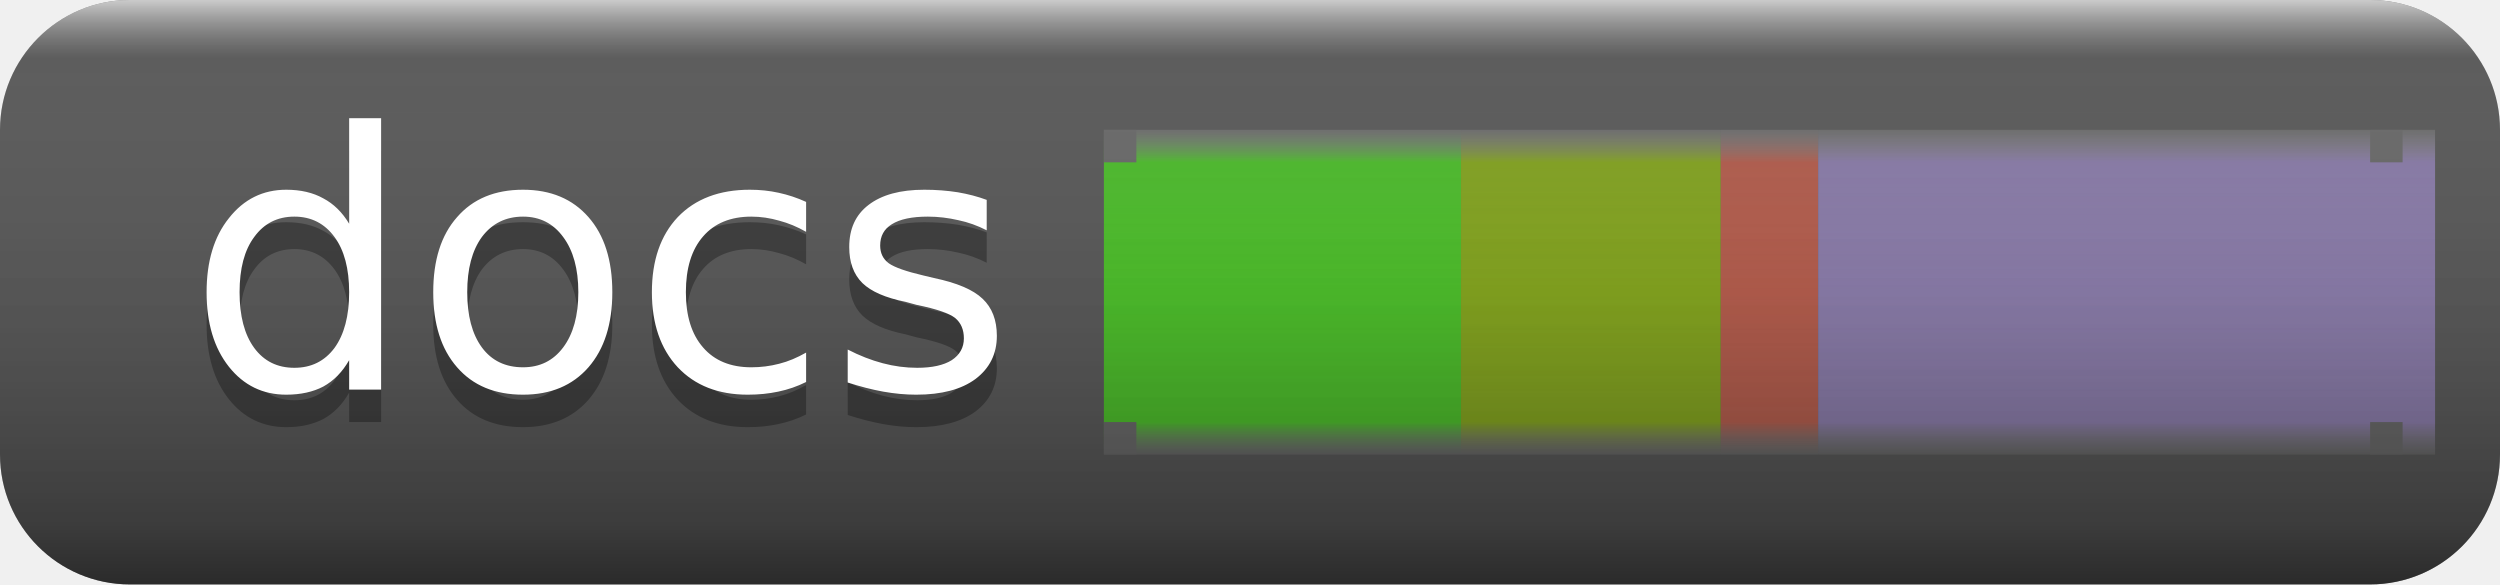
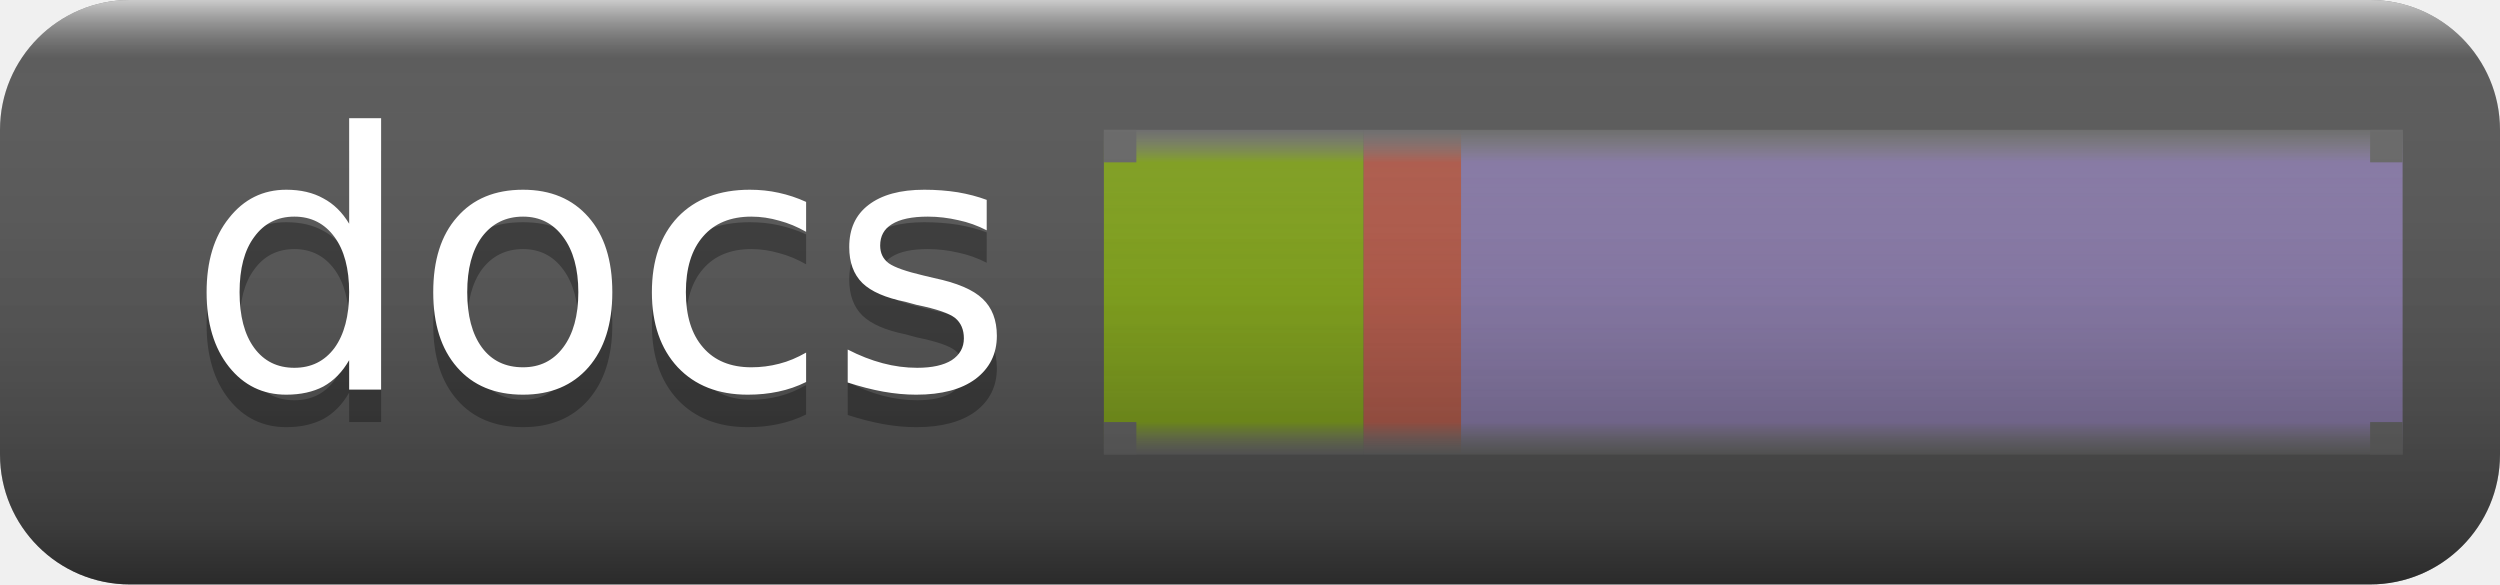
<svg xmlns="http://www.w3.org/2000/svg" width="77" height="18">
  <linearGradient id="bg" x2="0" y2="100%">
    <stop offset="0" stop-color="#fff" stop-opacity=".7" />
    <stop offset=".1" stop-color="#aaa" stop-opacity=".1" />
    <stop offset=".9" stop-opacity=".3" />
    <stop offset="1" stop-opacity=".5" />
  </linearGradient>
  <rect rx="4" width="77" height="18" fill="#555" />
  <linearGradient id="gA" x2="0" y2="100%">
    <stop offset="0" stop-color="#999" stop-opacity=".3" />
    <stop offset=".1" stop-color="#46cc1e" stop-opacity=".9" />
    <stop offset=".5" stop-color="#46cc1e" stop-opacity="1" />
    <stop offset=".9" stop-color="#46cc1e" stop-opacity=".9" />
    <stop offset="1" stop-color="#888" stop-opacity=".3" />
  </linearGradient>
-   <rect x="34" y="4" width="11" height="10" fill="url(#gA)" />
+   <rect x="34" y="4" width="0" height="10" fill="url(#gA)" />
  <linearGradient id="gB" x2="0" y2="100%">
    <stop offset="0" stop-color="#999" stop-opacity=".3" />
    <stop offset=".1" stop-color="#87ae10" stop-opacity=".9" />
    <stop offset=".5" stop-color="#87ae10" stop-opacity="1" />
    <stop offset=".9" stop-color="#87ae10" stop-opacity=".9" />
    <stop offset="1" stop-color="#888" stop-opacity=".3" />
  </linearGradient>
-   <rect x="45" y="4" width="8" height="10" fill="url(#gB)" />
+   <rect x="34" y="4" width="8" height="10" fill="url(#gB)" />
  <linearGradient id="gC" x2="0" y2="100%">
    <stop offset="0" stop-color="#999" stop-opacity=".3" />
    <stop offset=".1" stop-color="#c05946" stop-opacity=".9" />
    <stop offset=".5" stop-color="#c05946" stop-opacity="1" />
    <stop offset=".9" stop-color="#c05946" stop-opacity=".9" />
    <stop offset="1" stop-color="#888" stop-opacity=".3" />
  </linearGradient>
-   <rect x="53" y="4" width="3" height="10" fill="url(#gC)" />
+   <rect x="42" y="4" width="3" height="10" fill="url(#gC)" />
  <linearGradient id="gU" x2="0" y2="100%">
    <stop offset="0" stop-color="#999" stop-opacity=".3" />
    <stop offset=".1" stop-color="#8f7eb4" stop-opacity=".9" />
    <stop offset=".5" stop-color="#8f7eb4" stop-opacity="1" />
    <stop offset=".9" stop-color="#8f7eb4" stop-opacity=".9" />
    <stop offset="1" stop-color="#888" stop-opacity=".3" />
  </linearGradient>
-   <rect x="56" y="4" width="19" height="10" fill="url(#gU)" />
+   <rect x="45" y="4" width="29" height="10" fill="url(#gU)" />
  <rect x="34" y="4" width="1" height="1" fill="#666" />
  <rect x="34" y="13" width="1" height="1" fill="#666" />
  <rect x="73" y="4" width="1" height="1" fill="#666" />
  <rect x="73" y="13" width="1" height="1" fill="#666" />
  <rect rx="4" width="77" height="18" fill="url(#bg)" />
  <g fill="#fff" text-anchor="middle" font-family="DejaVu Sans,Verdana,Geneva,sans-serif" font-size="11">
    <text x="18.5" y="13" fill="#010101" fill-opacity=".3">docs</text>
    <text x="18.5" y="12">docs</text>
  </g>
</svg>
